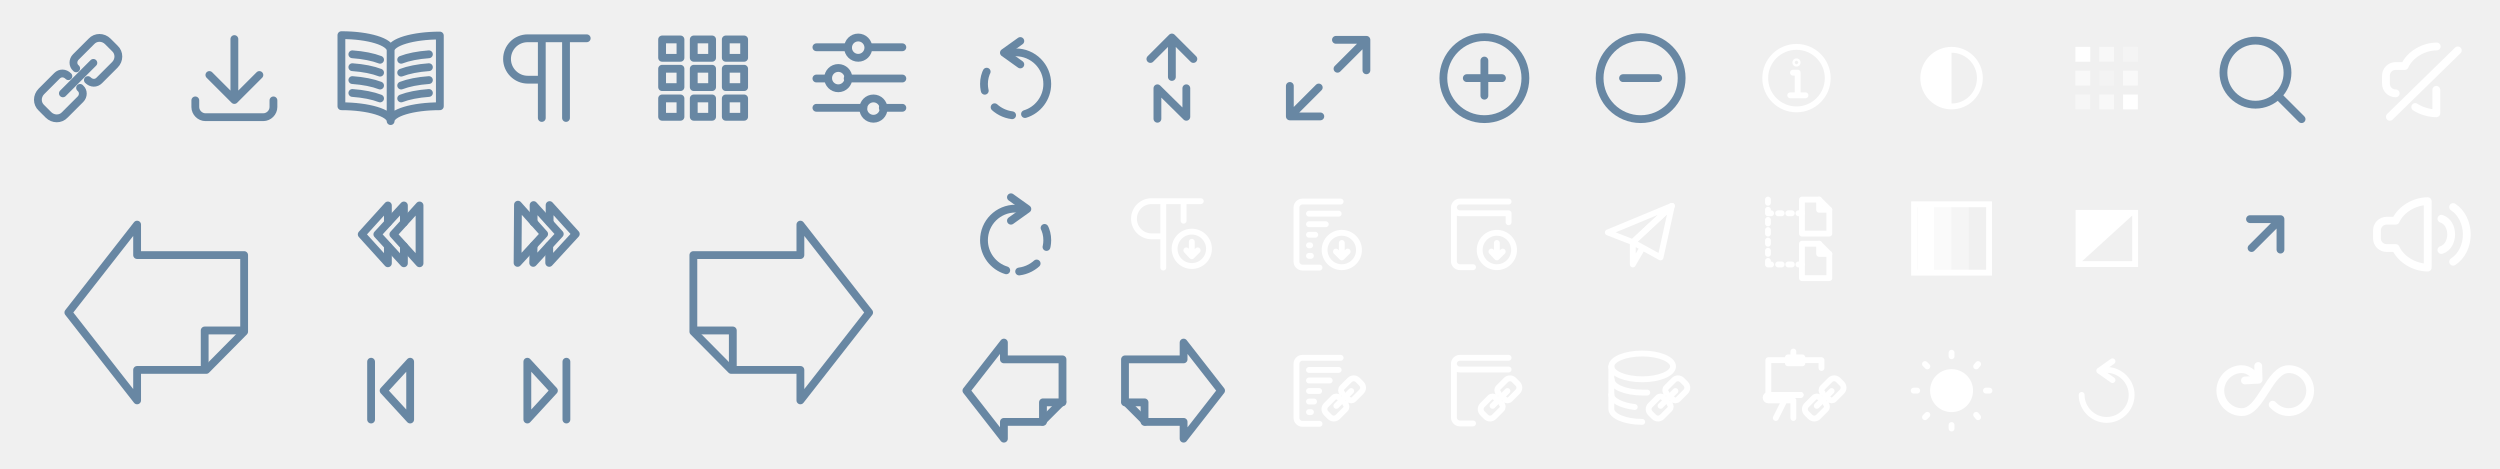
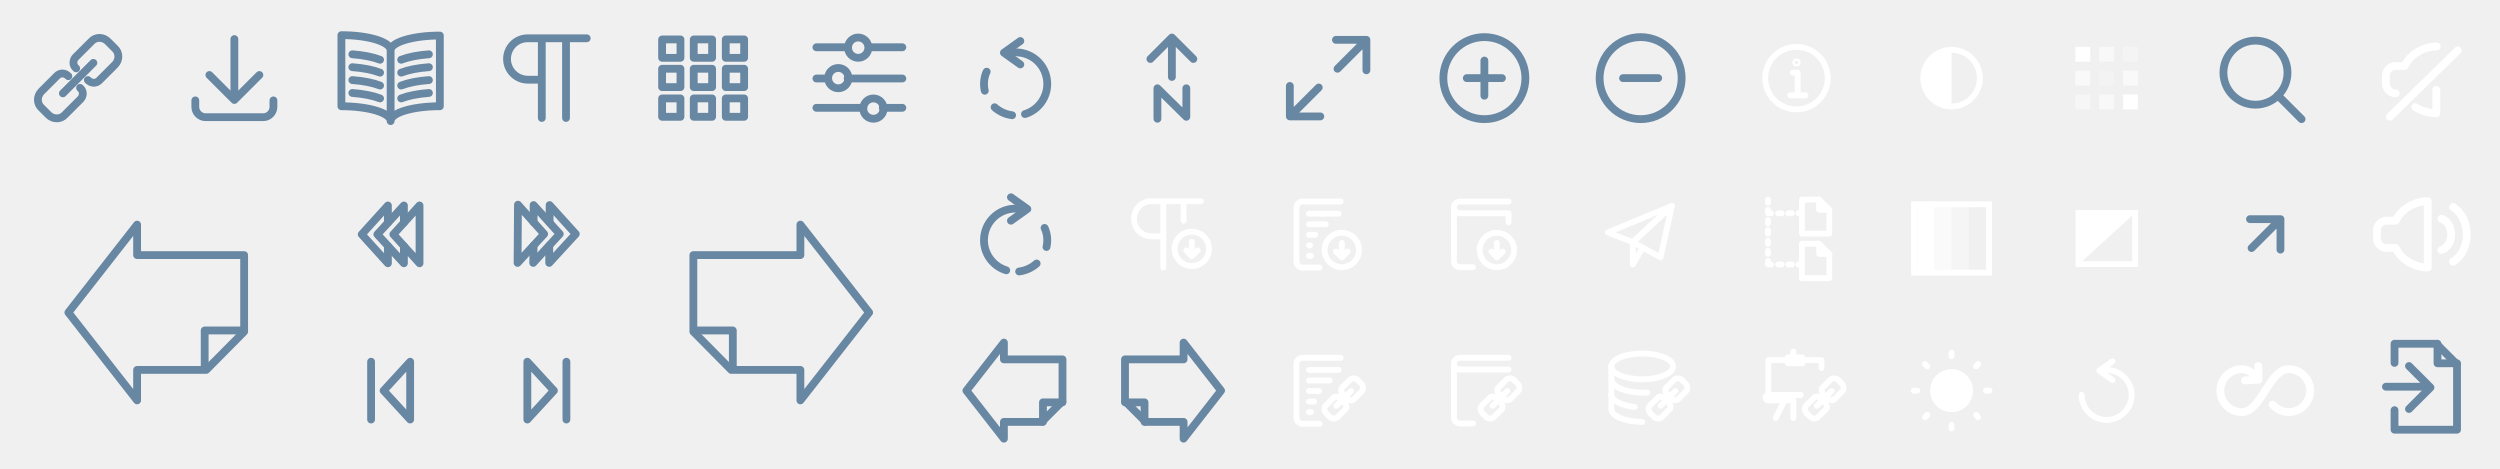
<svg xmlns="http://www.w3.org/2000/svg" id="Ebene_1" width="640" height="120" viewBox="0 0 640 120">
  <style>.st0,.st1{stroke-linecap:round}.st0{fill:none;stroke-linejoin:round;stroke-miterlimit:10;stroke:#6887a3;stroke-width:2}.st1{stroke:#fff;stroke-width:1.5}.st1,.st2,.st3{fill:none;stroke-linejoin:round;stroke-miterlimit:10}.st2{stroke-linecap:round;stroke-dasharray:5;stroke:#6887a3;stroke-width:2}.st3{stroke:#fff;stroke-width:1.5}.st4{fill:#fff}.st5{fill:none;stroke:#fff;stroke-width:1.5;stroke-miterlimit:10}.st6,.st7{opacity:.66;fill:#fff}.st7{opacity:.33}.st8{fill:none;stroke:#fff;stroke-width:1.5;stroke-linecap:round;stroke-miterlimit:10}.st9{opacity:.5;fill:#fff}.st10,.st11{opacity:.3;fill:#fff}.st11{opacity:.6}.st12,.st13{opacity:.2;fill:#fff}.st13{opacity:.4}.st14{fill:none;stroke:#fff;stroke-width:2;stroke-linecap:round;stroke-linejoin:round;stroke-miterlimit:10}</style>
  <path class="st0" d="M22.5 20.5c.9.9 2.1.9 2.9.1l4-4c1.2-1.2 1.2-3.1 0-4.2l-1.8-1.8c-1.2-1.2-3.1-1.2-4.2 0l-4 4c-.8.8-.8 2.1 0 2.8l.1.1M17.5 19.5c-.9-.9-2.1-.9-2.9-.1l-4 4c-1.2 1.2-1.2 3.1 0 4.2l1.8 1.8c1.2 1.2 3.1 1.2 4.2 0l4-4c.8-.8.8-2.1 0-2.8l-.1-.1M16.1 23.9l7.8-7.8" />
  <circle class="st0" cx="219.7" cy="12.2" r="2.6" />
  <path class="st0" d="M222.5 12.1h8.5M209 12.1h8" />
  <circle class="st0" cx="214.6" cy="20" r="2.6" />
  <path class="st0" d="M217 20.1h14M209 20.1h3" />
  <circle class="st0" cx="223.6" cy="27.8" r="2.6" />
  <path class="st0" d="M226 27.6h5M209 27.6h12" />
  <path class="st1" d="M345.2 102.2c.4.4 1 .4 1.4 0l1.9-1.9c.6-.6.6-1.5 0-2.1l-.9-.9c-.6-.6-1.5-.6-2.1 0l-1.9 1.9c-.4.4-.4 1 0 1.4M342.8 101.8c-.4-.4-1-.4-1.4 0l-1.9 1.9c-.6.6-.6 1.5 0 2.1l.9.9c.6.6 1.5.6 2.1 0l1.9-1.9c.4-.4.4-1 0-1.4M342.1 103.9l3.8-3.8M468.2 102.2c.4.4 1 .4 1.4 0l1.9-1.9c.6-.6.6-1.5 0-2.1l-.9-.9c-.6-.6-1.5-.6-2.1 0l-1.9 1.9c-.4.4-.4 1 0 1.4M465.8 101.8c-.4-.4-1-.4-1.4 0l-1.9 1.9c-.6.6-.6 1.5 0 2.1l.9.9c.6.6 1.5.6 2.1 0l1.9-1.9c.4-.4.4-1 0-1.4M465.1 103.9l3.8-3.8M385.2 102.2c.4.4 1 .4 1.4 0l1.9-1.9c.6-.6.6-1.5 0-2.1l-.9-.9c-.6-.6-1.5-.6-2.1 0l-1.9 1.9c-.4.4-.4 1 0 1.4M382.8 101.8c-.4-.4-1-.4-1.4 0l-1.9 1.9c-.6.6-.6 1.5 0 2.1l.9.9c.6.6 1.5.6 2.1 0l1.9-1.9c.4-.4.4-1 0-1.4M382.1 103.9l3.8-3.8" />
  <path class="st2" d="M259.1 29.5c-4-.5-7.2-3.9-7.2-8 0-1.3.3-2.5.9-3.6" />
  <path class="st0" d="M259.1 13.4h.9c4.5 0 8.1 3.6 8.1 8.1 0 3.6-2.4 6.7-5.7 7.7" />
  <path class="st0" d="M261.2 10.5l-4.2 3 4.2 3" />
  <path class="st2" d="M260.9 69.5c4-.5 7.2-3.9 7.2-8 0-1.3-.3-2.5-.9-3.6" />
  <path class="st0" d="M260.9 53.4h-.9c-4.5 0-8.1 3.6-8.1 8.1 0 3.6 2.4 6.7 5.7 7.7" />
-   <path class="st0" d="M258.8 50.5l4.2 3-4.2 3M349.8 10.2l-7.4 7.4M342 10.2h7.8V18M330.2 29.8l7.4-7.4M338 29.8h-7.8V22M583.8 56.1l-7.4 7.4M576 56.1h7.8v7.8M300 9.6v10.1M294.5 15.1l5.5-5.5 5.5 5.5M296.3 30.4v-7.8l7.4 7.3v-7.3" />
+   <path class="st0" d="M258.8 50.5l4.2 3-4.2 3M349.8 10.2l-7.4 7.4M342 10.2h7.8V18M330.2 29.8l7.4-7.4M338 29.8h-7.8V22M583.8 56.1l-7.4 7.4M576 56.1h7.8v7.8M621.8 99h-11M616.7 93.7l5.5 5.5-5.5 5.5M300 9.6v10.1M294.5 15.1l5.5-5.5 5.5 5.5M296.3 30.4v-7.8l7.4 7.3v-7.3" />
  <circle class="st0" cx="380" cy="20" r="10.5" />
  <path class="st0" d="M375.5 20h9M380 24.5v-9" />
  <circle class="st0" cx="420" cy="20" r="10.5" />
  <path class="st0" d="M415.5 20h9M144.9 9.8v20.4M138.7 9.8v20.4M150.2 9.8h-15.1c-3 0-5.3 2.4-5.3 5.3s2.4 5.3 5.3 5.3h3.6M70 25.7v1.7c0 1.4-1.2 2.6-2.6 2.6H52.6c-1.4 0-2.6-1.2-2.6-2.6v-1.7M60 25.6V10M66.4 19.2L60 25.6l-6.4-6.4M100 12.9c0-2.1 5.7-3.8 12.6-3.8v18.1c-7 0-12.6 1.7-12.6 3.8 0-2.1-5.7-3.8-12.6-3.8V9c6.9 0 12.6 1.7 12.6 3.9zM100 12.9v17.9M97.3 15.3c-1.8-.7-4.3-1.2-7.1-1.4M97.3 18.6c-1.8-.7-4.3-1.2-7.1-1.4M97.3 21.9c-1.8-.7-4.3-1.2-7.1-1.4M97.3 25.2c-1.8-.7-4.3-1.2-7.1-1.4M102.7 15.3c1.8-.7 4.3-1.2 7.1-1.4M102.7 18.6c1.8-.7 4.3-1.2 7.1-1.4M102.7 21.9c1.8-.7 4.3-1.2 7.1-1.4M102.7 25.2c1.8-.7 4.3-1.2 7.1-1.4M169.5 10.1h4.7v4.7h-4.7zM177.6 10.1h4.7v4.7h-4.7zM185.8 10.1h4.7v4.7h-4.7zM169.5 17.6h4.7v4.7h-4.7zM177.6 17.6h4.7v4.7h-4.7zM185.8 17.6h4.7v4.7h-4.7zM169.5 25.2h4.7v4.7h-4.7zM177.6 25.2h4.7v4.7h-4.7zM185.8 25.2h4.7v4.7h-4.7z" />
  <g>
    <path class="st0" d="M62.5 76.7v8.2l-9.7 9.8H35.1v7.8L17.5 80l17.6-22.5v7.8h27.4z" />
    <path class="st0" d="M52.4 94.2v-9.6H62" />
  </g>
  <g>
    <path class="st0" d="M103.4 63v4.4L96.6 60l6.8-7.4V57" />
    <path class="st0" d="M107.4 52.6v14.8l-6.7-7.4zM99.3 63v4.4L92.6 60l6.7-7.4V57" />
  </g>
  <g>
    <path class="st0" d="M105 92.6v14.8l-6.8-7.4zM95 92.6v14.8" />
  </g>
  <g>
    <path class="st0" d="M177.5 76.7v8.2l9.7 9.8h17.7v7.8L222.5 80l-17.6-22.5v7.8h-27.4z" />
    <path class="st0" d="M187.6 94.2v-9.6H178" />
  </g>
  <g>
    <path class="st0" d="M136.6 62.9l-.1 4.4 6.8-7.4-6.7-7.4v4.4" />
    <path class="st0" d="M132.6 52.4l-.1 14.9 6.8-7.4zM140.6 62.9v4.4l6.8-7.4-6.7-7.4v4.4" />
  </g>
  <g>
    <path class="st0" d="M135 92.6v14.8l6.8-7.4zM145 92.6v14.8" />
  </g>
  <g>
    <path class="st1" d="M377.1 68.4h-3.4c-.8 0-1.5-.7-1.5-1.5V53.4M386.2 51.6h-12.5c-.8 0-1.5.7-1.5 1.5s.7 1.5 1.5 1.5h12.5v2.3" />
    <circle class="st1" cx="383.2" cy="64" r="4.4" />
    <path class="st1" d="M383.2 65.9v-3.7M381.8 64.4l1.4 1.5 1.5-1.5" />
  </g>
  <g>
    <path class="st1" d="M343.2 51.6h-9.8c-.8 0-1.5.7-1.5 1.5V67c0 .8.7 1.5 1.5 1.5h4.4" />
    <circle class="st1" cx="343.5" cy="64" r="4.4" />
    <path class="st1" d="M343.5 65.9v-3.7M342 64.4l1.5 1.5 1.5-1.5M335.1 65.5h.5M335.1 54.7h7.6M335.1 57.4h4.3M335.1 60.1h1.6M335.1 62.8h.3" />
  </g>
  <g>
    <path class="st1" d="M377.1 108.4h-3.4c-.8 0-1.5-.7-1.5-1.5V93.4M386.2 91.6h-12.5c-.8 0-1.5.7-1.5 1.5s.7 1.5 1.5 1.5h12.5" />
  </g>
  <g>
    <path class="st1" d="M343.2 91.6h-9.8c-.8 0-1.5.7-1.5 1.5V107c0 .8.7 1.5 1.5 1.5h4.4M335.1 105.5h.5M335.1 94.7h7.6M335.1 97.4h5.3M335.1 100.1h2.6M335.1 102.8h1.3" />
  </g>
  <g>
    <path class="st1" d="M303 51.5v5M297.8 51.5v17M307.4 51.5h-12.6c-2.5 0-4.5 2-4.5 4.5s2 4.5 4.5 4.5h3" />
    <circle class="st1" cx="305.1" cy="63.7" r="4.4" />
    <path class="st1" d="M305.1 65.6v-3.7M303.7 64.1l1.4 1.5 1.5-1.5" />
  </g>
  <g>
    <path class="st0" d="M272 98.2v4.5l-5.3 5.3H257v4.3l-9.6-12.3 9.6-12.3V92h15z" />
    <path class="st0" d="M267 108v-5h5" />
  </g>
  <g>
    <path class="st0" d="M288 98.2v4.5l5.3 5.3h9.7v4.3l9.6-12.3-9.6-12.3V92h-15z" />
    <path class="st0" d="M293 108v-5h-5" />
  </g>
  <g>
    <path class="st3" d="M428 52.7l-16.4 6.8L418 62z" />
    <path class="st3" d="M428 52.7l-2.9 13.2L418 62zM418 62v5.7l2.5-4.3" />
  </g>
  <g>
    <path class="st1" d="M428.2 102.2c.4.4 1 .4 1.4 0l1.9-1.9c.6-.6.6-1.5 0-2.1l-.9-.9c-.6-.6-1.5-.6-2.1 0l-1.9 1.9c-.4.4-.4 1 0 1.4M425.8 101.8c-.4-.4-1-.4-1.4 0l-1.9 1.9c-.6.6-.6 1.5 0 2.1l.9.9c.6.6 1.5.6 2.1 0l1.9-1.9c.4-.4.4-1 0-1.4M425.1 103.9l3.8-3.8" />
    <g>
      <ellipse class="st1" cx="420.4" cy="93.8" rx="7.9" ry="3.3" />
      <path class="st1" d="M421.7 100.5h-1.2c-4.4 0-7.9-1.5-7.9-3.3M418.5 104.2c-3.4-.4-6-1.7-6-3.2" />
      <path class="st1" d="M420.4 108c-4.4 0-7.9-1.5-7.9-3.3V93.8" />
    </g>
  </g>
  <g>
    <path class="st1" d="M461 101.1h-8.3v-8.9h5M461.3 92.2h5v2" />
    <path class="st1" d="M457.7 91.5h3.7V93h-3.7zM460.9 101.1h-8.2c-.4 0-.7.3-.7.7 0 .4.3.7.7.7h6.4M459.1 102.6v4.4M454.6 107l2.2-4.4M459.1 90v1.5" />
  </g>
  <g>
    <path class="st1" d="M468.3 59.8h-7v-8.7h4.4l2.6 2.6z" />
    <path class="st1" d="M465.7 51.1v2.6h2.6M468.3 71.2h-7v-8.8h4.4l2.6 2.6z" />
    <path class="st1" d="M465.7 62.4V65h2.6M452.6 51.1v.8M452.6 56.3v.9M452.6 53.7v.9h.8M452.6 58.9v.9M452.6 61.6v.8M452.6 64.2v.8M452.6 66.8v.9h.8M455.2 54.6h.9M457.8 54.6h.9M460.4 54.6h.9M455.2 67.7h.9M457.8 67.7h.9M460.4 67.7h.9" />
  </g>
  <g>
    <circle class="st1" cx="459.9" cy="20" r="8" />
    <path class="st1" d="M458.3 24.4h3.9M459 18.6h1.2V24" />
    <path class="st3" d="M459.9 15.7c-.2 0-.3.1-.3.3 0 .2.1.3.3.3.2 0 .3-.1.3-.3 0-.2-.1-.3-.3-.3z" />
  </g>
  <g>
    <path class="st4" d="M499.6 12c-4.4 0-8 3.6-8 8s3.6 8 8 8 8-3.6 8-8-3.6-8-8-8zm0 14.5v-13c3.6 0 6.5 2.9 6.5 6.5s-2.9 6.5-6.5 6.5z" />
  </g>
  <g>
    <path class="st5" d="M490 52.3h19.2v17.5H490z" />
    <path class="st4" d="M490.8 52.5h4.4V70h-4.4z" />
    <path class="st6" d="M495.2 52.5h4.4V70h-4.4z" />
    <path class="st7" d="M499.6 52.5h4.4V70h-4.4z" />
  </g>
  <g>
    <path class="st8" d="M499.6 90.3v.9M499.6 108.8v.9" />
    <circle class="st4" cx="499.6" cy="100" r="5.5" />
    <path class="st8" d="M506.4 93.2l-.5.6M493.4 106.2l-.6.6M506.4 106.8l-.5-.6M493.4 93.8l-.6-.6M509.3 100h-.9M490.8 100h-.9" />
  </g>
  <g>
    <path class="st4" d="M531.3 12h3.8v3.8h-3.8z" />
    <path class="st9" d="M537.4 12h3.8v3.8h-3.8z" />
    <path class="st10" d="M543.5 12h3.8v3.8h-3.8z" />
    <path class="st11" d="M531.3 18.1h3.8v3.8h-3.8z" />
    <path class="st12" d="M537.4 18.1h3.8v3.8h-3.8z" />
    <path class="st11" d="M543.5 18.1h3.8v3.8h-3.8z" />
    <path class="st13" d="M531.3 24.2h3.8V28h-3.8z" />
    <path class="st9" d="M537.4 24.2h3.8V28h-3.8z" />
    <path class="st4" d="M543.5 24.2h3.8V28h-3.8z" />
  </g>
  <g>
    <path class="st5" d="M532.1 54.5h14.5v13.1h-14.5z" />
  </g>
  <g>
    <path class="st1" d="M540.8 92.5l-3.4 2.4 3.4 2.4" />
    <path class="st1" d="M539.3 94.7c3.5 0 6.4 2.9 6.4 6.4s-2.9 6.4-6.4 6.4c-3.5 0-6.4-2.9-6.4-6.4" />
  </g>
  <g>
    <path class="st4" d="M532.1 67.7V54.5h14.5" />
  </g>
  <g>
    <circle class="st0" cx="577.4" cy="18.6" r="8.2" />
    <path class="st0" d="M589.2 30.5l-6.1-6.1" />
  </g>
  <g>
    <path class="st14" d="M577.9 97.1c-.7-1-2-2.6-4-2.6-3 0-5.5 2.5-5.5 5.5s2.5 5.5 5.5 5.5c5 0 7-11 12-11 3 0 5.5 2.5 5.5 5.5s-2.5 5.5-5.5 5.5c-2.1 0-3.4-1.2-4.1-1.9" />
    <path class="st14" d="M574.7 97.4l3.5-.2-.1-3.5" />
  </g>
  <g id="Outline_Icons">
    <path class="st14" d="M618.3 27.4c1.5 1 3.6 1.6 5.4 1.6v-6M623.8 11.9c-3.4 0-6.9 2.1-8.2 5h-2.3c-1.4 0-2.5 1.1-2.5 2.5v2c0 1.4 1.1 2.5 2.5 2.5M611.8 29.9l17.4-17" />
  </g>
  <g id="Outline_Icons_1_">
    <path class="st14" d="M613.3 56.5H611c-1.4 0-2.5 1.1-2.5 2.5v2c0 1.4 1.1 2.5 2.5 2.5h2.3c1.3 2.9 4.8 5 8.2 5v-17c-3.4 0-6.9 2.1-8.2 5zM628 53c2.2 1.4 3.5 4.2 3.5 7 0 2.9-1.3 5.6-3.5 7M625 56c1.6.5 2.5 2.2 2.5 4 0 1.8-.9 3.5-2.5 4" />
  </g>
+   <g>
+     <path class="st0" d="M613 92.9V88h10.7l5.3 5.3V110h-16v-5" />
+     <path class="st0" d="M629 93h-5v-5" />
+   </g>
</svg>
